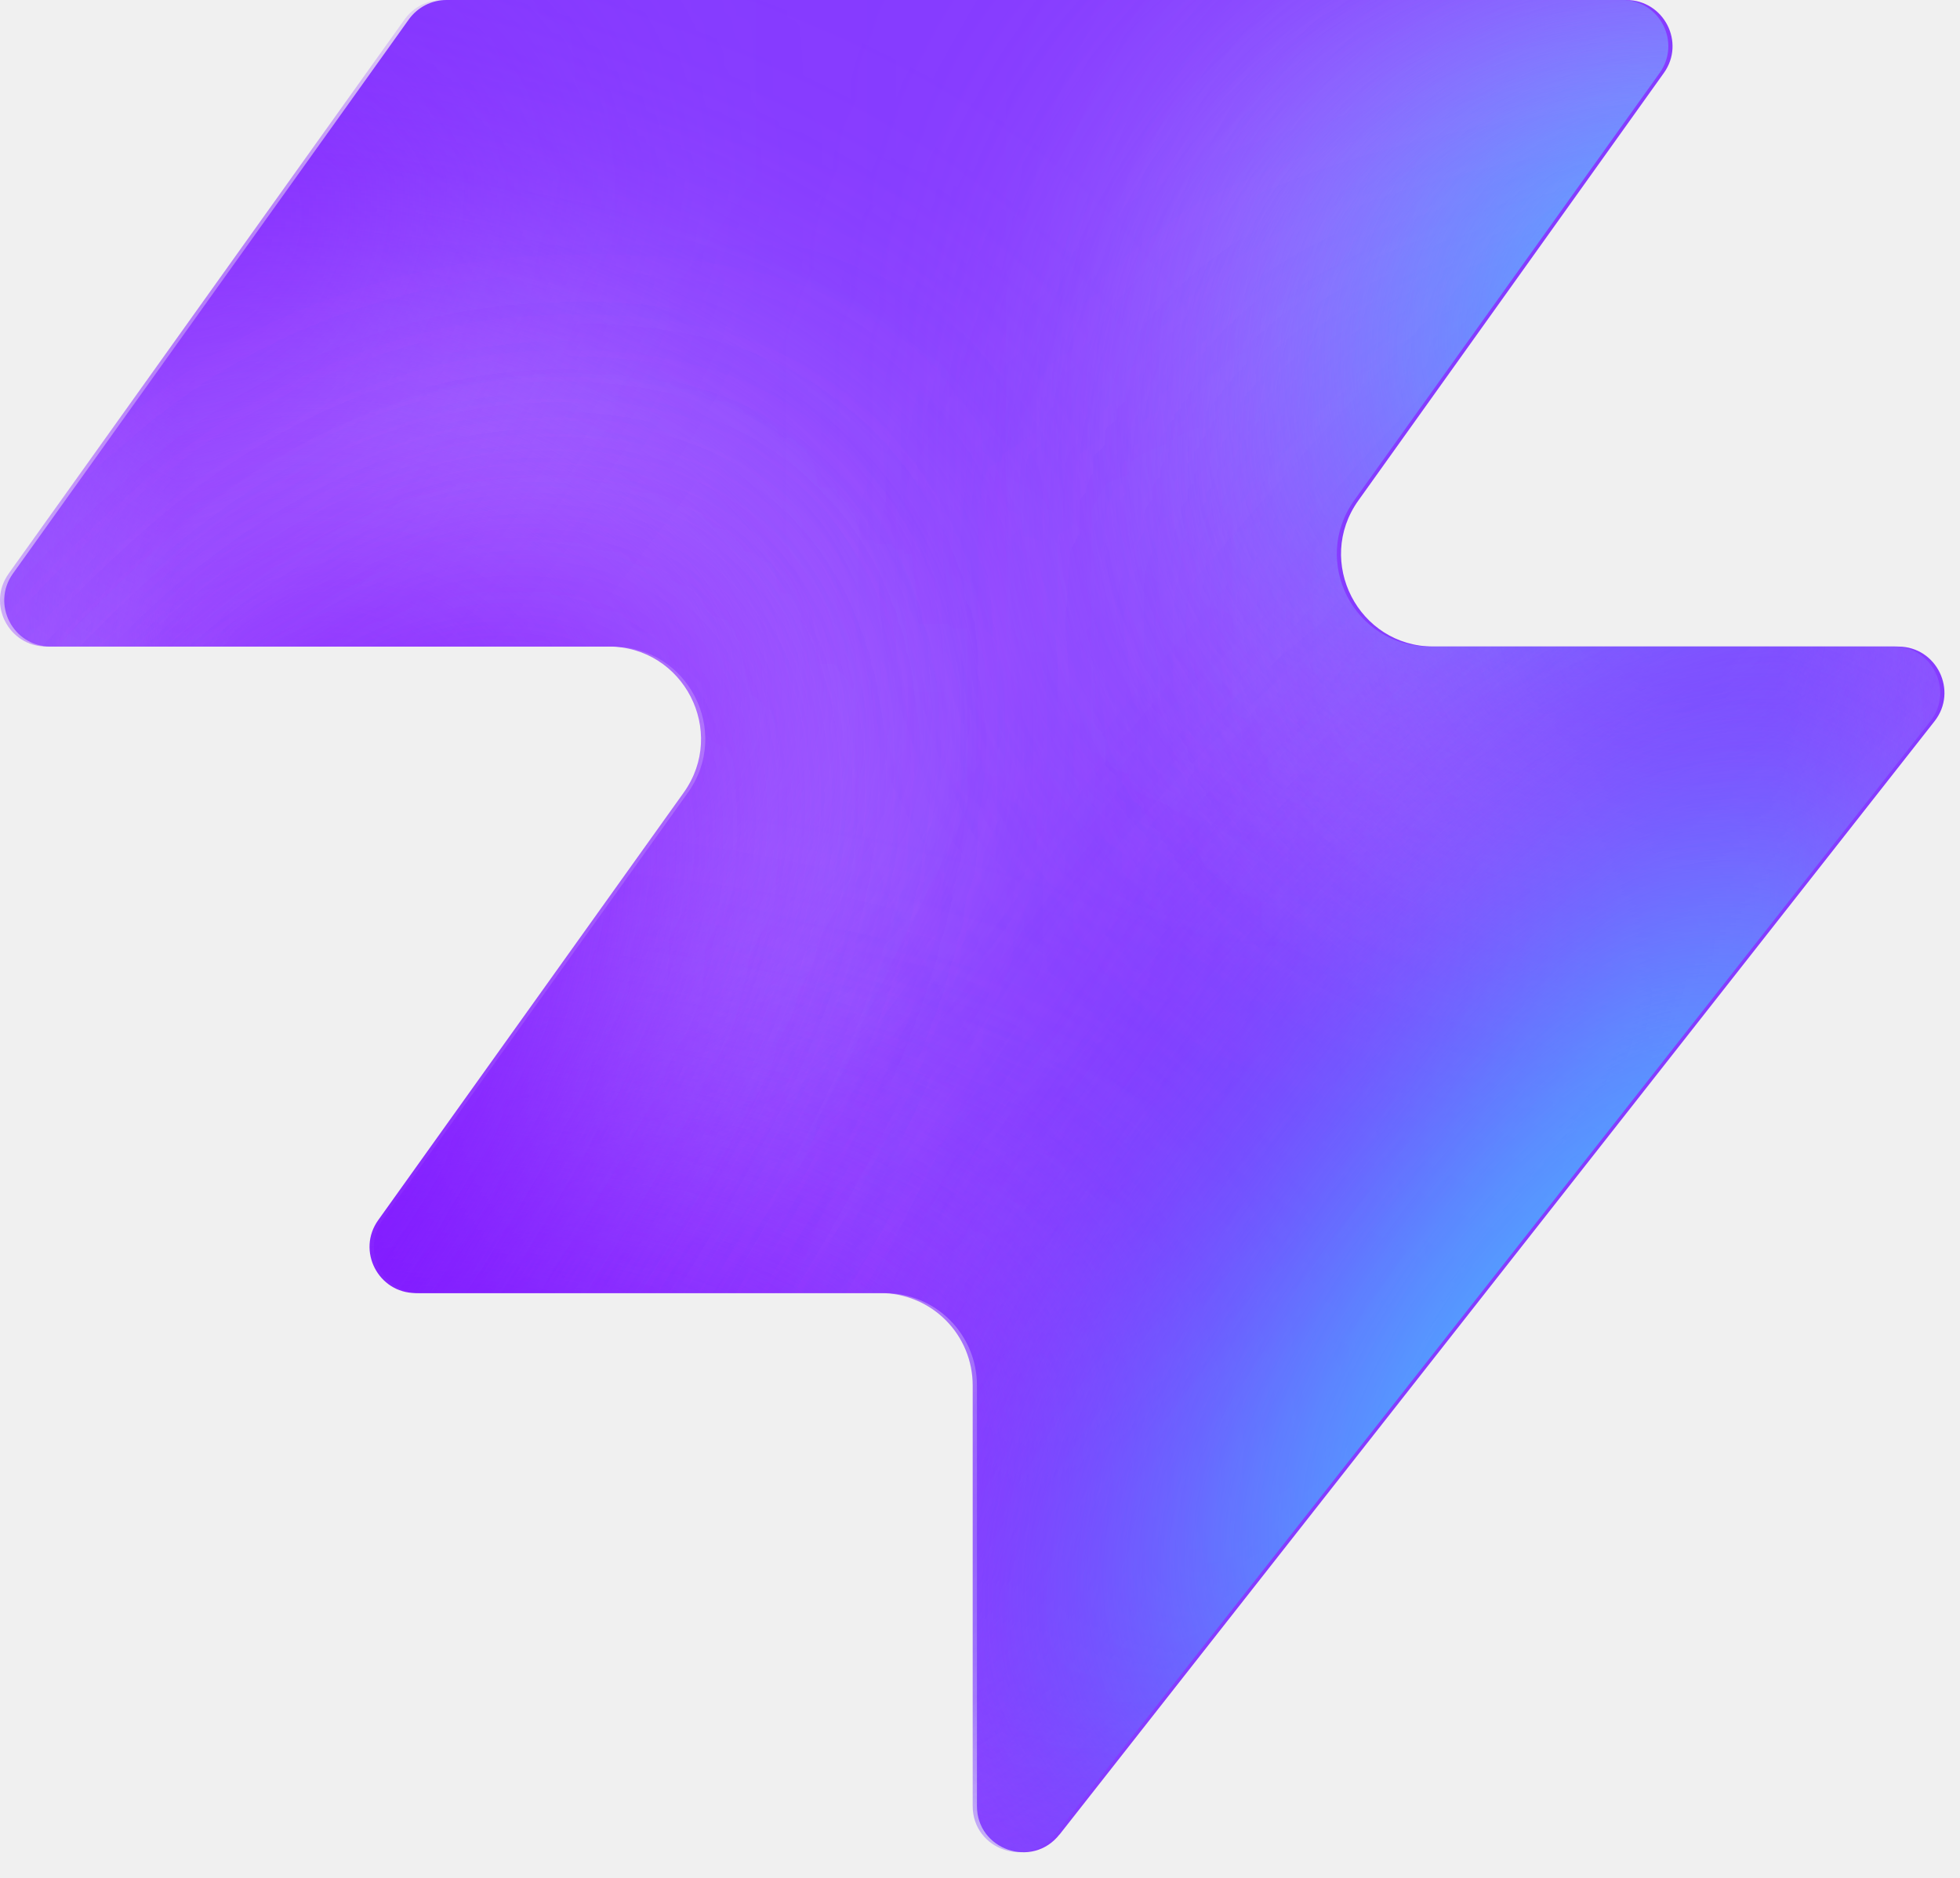
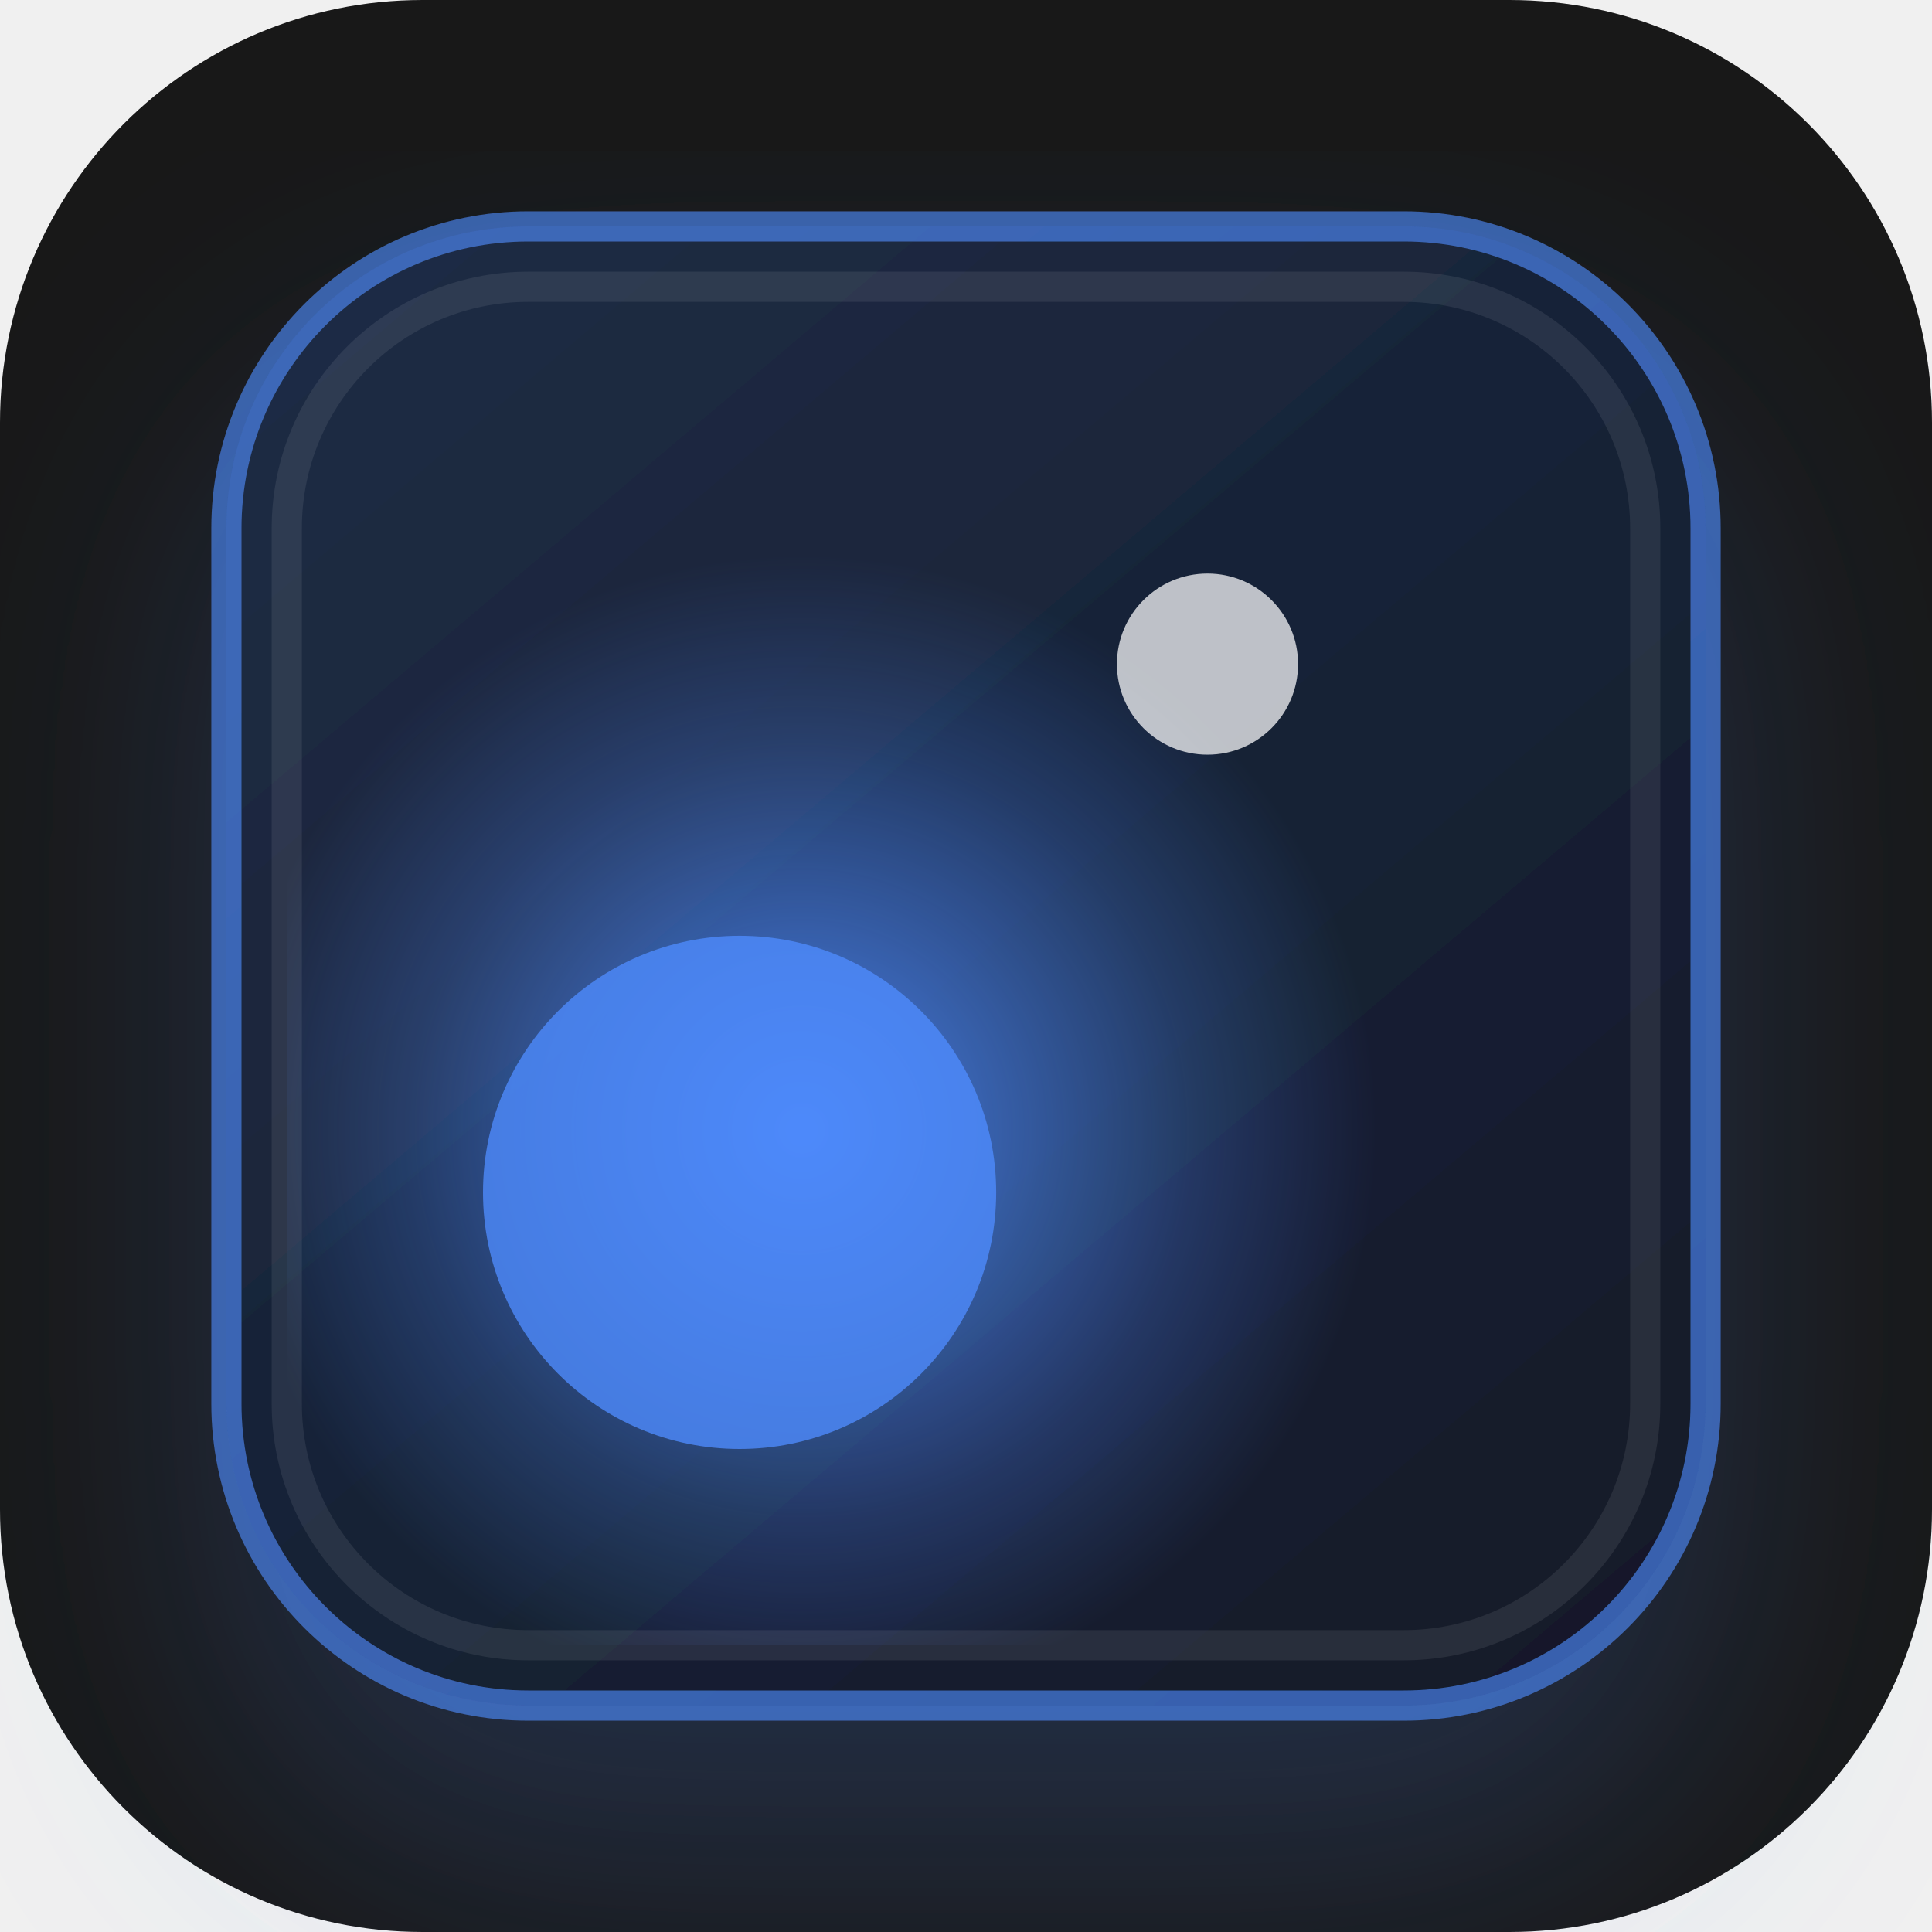
- <svg xmlns="http://www.w3.org/2000/svg" width="48" height="46" fill="none" viewBox="0 0 48 46">
-   <path fill="#863bff" d="M25.946 44.938c-.664.845-2.021.375-2.021-.698V33.937a2.26 2.26 0 0 0-2.262-2.262H10.287c-.92 0-1.456-1.04-.92-1.788l7.48-10.471c1.07-1.497 0-3.578-1.842-3.578H1.237c-.92 0-1.456-1.04-.92-1.788L10.013.474c.214-.297.556-.474.92-.474h28.894c.92 0 1.456 1.04.92 1.788l-7.48 10.471c-1.07 1.498 0 3.579 1.842 3.579h11.377c.943 0 1.473 1.088.89 1.83L25.947 44.94z" style="fill:#863bff;fill:color(display-p3 .525 .23 1);fill-opacity:1" />
-   <mask id="a" width="48" height="46" x="0" y="0" maskUnits="userSpaceOnUse" style="mask-type:alpha">
-     <path fill="#000" d="M25.842 44.938c-.664.844-2.021.375-2.021-.698V33.937a2.26 2.26 0 0 0-2.262-2.262H10.183c-.92 0-1.456-1.04-.92-1.788l7.48-10.471c1.07-1.498 0-3.579-1.842-3.579H1.133c-.92 0-1.456-1.04-.92-1.787L9.91.473c.214-.297.556-.474.92-.474h28.894c.92 0 1.456 1.04.92 1.788l-7.48 10.471c-1.07 1.498 0 3.578 1.842 3.578h11.377c.943 0 1.473 1.088.89 1.832L25.843 44.94z" style="fill:#000;fill-opacity:1" />
-   </mask>
-   <g mask="url(#a)">
-     <g filter="url(#b)">
-       <ellipse cx="5.508" cy="14.704" fill="#ede6ff" rx="5.508" ry="14.704" style="fill:#ede6ff;fill:color(display-p3 .927 .903 1);fill-opacity:1" transform="matrix(.00324 1 1 -.00324 -4.47 31.516)" />
-     </g>
-     <g filter="url(#c)">
-       <ellipse cx="10.399" cy="29.851" fill="#ede6ff" rx="10.399" ry="29.851" style="fill:#ede6ff;fill:color(display-p3 .927 .903 1);fill-opacity:1" transform="matrix(.00324 1 1 -.00324 -39.328 7.883)" />
-     </g>
-     <g filter="url(#d)">
-       <ellipse cx="5.508" cy="30.487" fill="#7e14ff" rx="5.508" ry="30.487" style="fill:#7e14ff;fill:color(display-p3 .492 .077 1);fill-opacity:1" transform="rotate(89.814 -25.913 -14.639)scale(1 -1)" />
-     </g>
-     <g filter="url(#e)">
-       <ellipse cx="5.508" cy="30.599" fill="#7e14ff" rx="5.508" ry="30.599" style="fill:#7e14ff;fill:color(display-p3 .492 .077 1);fill-opacity:1" transform="rotate(89.814 -32.644 -3.334)scale(1 -1)" />
-     </g>
-     <g filter="url(#f)">
-       <ellipse cx="5.508" cy="30.599" fill="#7e14ff" rx="5.508" ry="30.599" style="fill:#7e14ff;fill:color(display-p3 .492 .077 1);fill-opacity:1" transform="matrix(.00324 1 1 -.00324 -34.34 30.47)" />
-     </g>
-     <g filter="url(#g)">
-       <ellipse cx="14.072" cy="22.078" fill="#ede6ff" rx="14.072" ry="22.078" style="fill:#ede6ff;fill:color(display-p3 .927 .903 1);fill-opacity:1" transform="rotate(93.35 24.506 48.493)scale(-1 1)" />
-     </g>
-     <g filter="url(#h)">
-       <ellipse cx="3.47" cy="21.501" fill="#7e14ff" rx="3.47" ry="21.501" style="fill:#7e14ff;fill:color(display-p3 .492 .077 1);fill-opacity:1" transform="rotate(89.009 28.708 47.59)scale(-1 1)" />
-     </g>
-     <g filter="url(#i)">
-       <ellipse cx="3.47" cy="21.501" fill="#7e14ff" rx="3.47" ry="21.501" style="fill:#7e14ff;fill:color(display-p3 .492 .077 1);fill-opacity:1" transform="rotate(89.009 28.708 47.59)scale(-1 1)" />
-     </g>
-     <g filter="url(#j)">
-       <ellipse cx=".387" cy="8.972" fill="#7e14ff" rx="4.407" ry="29.108" style="fill:#7e14ff;fill:color(display-p3 .492 .077 1);fill-opacity:1" transform="rotate(39.51 .387 8.972)" />
-     </g>
-     <g filter="url(#k)">
-       <ellipse cx="47.523" cy="-6.092" fill="#7e14ff" rx="4.407" ry="29.108" style="fill:#7e14ff;fill:color(display-p3 .492 .077 1);fill-opacity:1" transform="rotate(37.892 47.523 -6.092)" />
-     </g>
-     <g filter="url(#l)">
-       <ellipse cx="41.412" cy="6.333" fill="#47bfff" rx="5.971" ry="9.665" style="fill:#47bfff;fill:color(display-p3 .28 .748 1);fill-opacity:1" transform="rotate(37.892 41.412 6.333)" />
-     </g>
-     <g filter="url(#m)">
-       <ellipse cx="-1.879" cy="38.332" fill="#7e14ff" rx="4.407" ry="29.108" style="fill:#7e14ff;fill:color(display-p3 .492 .077 1);fill-opacity:1" transform="rotate(37.892 -1.88 38.332)" />
-     </g>
-     <g filter="url(#n)">
-       <ellipse cx="-1.879" cy="38.332" fill="#7e14ff" rx="4.407" ry="29.108" style="fill:#7e14ff;fill:color(display-p3 .492 .077 1);fill-opacity:1" transform="rotate(37.892 -1.88 38.332)" />
-     </g>
-     <g filter="url(#o)">
-       <ellipse cx="35.651" cy="29.907" fill="#7e14ff" rx="4.407" ry="29.108" style="fill:#7e14ff;fill:color(display-p3 .492 .077 1);fill-opacity:1" transform="rotate(37.892 35.651 29.907)" />
-     </g>
-     <g filter="url(#p)">
-       <ellipse cx="38.418" cy="32.4" fill="#47bfff" rx="5.971" ry="15.297" style="fill:#47bfff;fill:color(display-p3 .28 .748 1);fill-opacity:1" transform="rotate(37.892 38.418 32.4)" />
-     </g>
-   </g>
+ <svg xmlns="http://www.w3.org/2000/svg" viewBox="0 0 64 64" role="img" aria-label="Physics Sandbox">
  <defs>
-     <filter id="b" width="60.045" height="41.654" x="-19.77" y="16.149" color-interpolation-filters="sRGB" filterUnits="userSpaceOnUse">
-       <feFlood flood-opacity="0" result="BackgroundImageFix" />
-       <feBlend in="SourceGraphic" in2="BackgroundImageFix" result="shape" />
-       <feGaussianBlur result="effect1_foregroundBlur_2002_17158" stdDeviation="7.659" />
-     </filter>
-     <filter id="c" width="90.34" height="51.437" x="-54.613" y="-7.533" color-interpolation-filters="sRGB" filterUnits="userSpaceOnUse">
-       <feFlood flood-opacity="0" result="BackgroundImageFix" />
-       <feBlend in="SourceGraphic" in2="BackgroundImageFix" result="shape" />
-       <feGaussianBlur result="effect1_foregroundBlur_2002_17158" stdDeviation="7.659" />
-     </filter>
-     <filter id="d" width="79.355" height="29.4" x="-49.64" y="2.03" color-interpolation-filters="sRGB" filterUnits="userSpaceOnUse">
-       <feFlood flood-opacity="0" result="BackgroundImageFix" />
-       <feBlend in="SourceGraphic" in2="BackgroundImageFix" result="shape" />
-       <feGaussianBlur result="effect1_foregroundBlur_2002_17158" stdDeviation="4.596" />
-     </filter>
-     <filter id="e" width="79.579" height="29.4" x="-45.045" y="20.029" color-interpolation-filters="sRGB" filterUnits="userSpaceOnUse">
-       <feFlood flood-opacity="0" result="BackgroundImageFix" />
-       <feBlend in="SourceGraphic" in2="BackgroundImageFix" result="shape" />
-       <feGaussianBlur result="effect1_foregroundBlur_2002_17158" stdDeviation="4.596" />
-     </filter>
-     <filter id="f" width="79.579" height="29.4" x="-43.513" y="21.178" color-interpolation-filters="sRGB" filterUnits="userSpaceOnUse">
-       <feFlood flood-opacity="0" result="BackgroundImageFix" />
-       <feBlend in="SourceGraphic" in2="BackgroundImageFix" result="shape" />
-       <feGaussianBlur result="effect1_foregroundBlur_2002_17158" stdDeviation="4.596" />
-     </filter>
-     <filter id="g" width="74.749" height="58.852" x="15.756" y="-17.901" color-interpolation-filters="sRGB" filterUnits="userSpaceOnUse">
-       <feFlood flood-opacity="0" result="BackgroundImageFix" />
-       <feBlend in="SourceGraphic" in2="BackgroundImageFix" result="shape" />
-       <feGaussianBlur result="effect1_foregroundBlur_2002_17158" stdDeviation="7.659" />
-     </filter>
-     <filter id="h" width="61.377" height="25.362" x="23.548" y="2.284" color-interpolation-filters="sRGB" filterUnits="userSpaceOnUse">
-       <feFlood flood-opacity="0" result="BackgroundImageFix" />
-       <feBlend in="SourceGraphic" in2="BackgroundImageFix" result="shape" />
-       <feGaussianBlur result="effect1_foregroundBlur_2002_17158" stdDeviation="4.596" />
-     </filter>
-     <filter id="i" width="61.377" height="25.362" x="23.548" y="2.284" color-interpolation-filters="sRGB" filterUnits="userSpaceOnUse">
-       <feFlood flood-opacity="0" result="BackgroundImageFix" />
-       <feBlend in="SourceGraphic" in2="BackgroundImageFix" result="shape" />
-       <feGaussianBlur result="effect1_foregroundBlur_2002_17158" stdDeviation="4.596" />
-     </filter>
-     <filter id="j" width="56.045" height="63.649" x="-27.636" y="-22.853" color-interpolation-filters="sRGB" filterUnits="userSpaceOnUse">
-       <feFlood flood-opacity="0" result="BackgroundImageFix" />
-       <feBlend in="SourceGraphic" in2="BackgroundImageFix" result="shape" />
-       <feGaussianBlur result="effect1_foregroundBlur_2002_17158" stdDeviation="4.596" />
-     </filter>
-     <filter id="k" width="54.814" height="64.646" x="20.116" y="-38.415" color-interpolation-filters="sRGB" filterUnits="userSpaceOnUse">
-       <feFlood flood-opacity="0" result="BackgroundImageFix" />
-       <feBlend in="SourceGraphic" in2="BackgroundImageFix" result="shape" />
-       <feGaussianBlur result="effect1_foregroundBlur_2002_17158" stdDeviation="4.596" />
-     </filter>
-     <filter id="l" width="33.541" height="35.313" x="24.641" y="-11.323" color-interpolation-filters="sRGB" filterUnits="userSpaceOnUse">
-       <feFlood flood-opacity="0" result="BackgroundImageFix" />
-       <feBlend in="SourceGraphic" in2="BackgroundImageFix" result="shape" />
-       <feGaussianBlur result="effect1_foregroundBlur_2002_17158" stdDeviation="4.596" />
-     </filter>
-     <filter id="m" width="54.814" height="64.646" x="-29.286" y="6.009" color-interpolation-filters="sRGB" filterUnits="userSpaceOnUse">
-       <feFlood flood-opacity="0" result="BackgroundImageFix" />
-       <feBlend in="SourceGraphic" in2="BackgroundImageFix" result="shape" />
-       <feGaussianBlur result="effect1_foregroundBlur_2002_17158" stdDeviation="4.596" />
-     </filter>
-     <filter id="n" width="54.814" height="64.646" x="-29.286" y="6.009" color-interpolation-filters="sRGB" filterUnits="userSpaceOnUse">
-       <feFlood flood-opacity="0" result="BackgroundImageFix" />
-       <feBlend in="SourceGraphic" in2="BackgroundImageFix" result="shape" />
-       <feGaussianBlur result="effect1_foregroundBlur_2002_17158" stdDeviation="4.596" />
-     </filter>
-     <filter id="o" width="54.814" height="64.646" x="8.244" y="-2.416" color-interpolation-filters="sRGB" filterUnits="userSpaceOnUse">
-       <feFlood flood-opacity="0" result="BackgroundImageFix" />
-       <feBlend in="SourceGraphic" in2="BackgroundImageFix" result="shape" />
-       <feGaussianBlur result="effect1_foregroundBlur_2002_17158" stdDeviation="4.596" />
-     </filter>
-     <filter id="p" width="39.409" height="43.623" x="18.713" y="10.588" color-interpolation-filters="sRGB" filterUnits="userSpaceOnUse">
-       <feFlood flood-opacity="0" result="BackgroundImageFix" />
-       <feBlend in="SourceGraphic" in2="BackgroundImageFix" result="shape" />
-       <feGaussianBlur result="effect1_foregroundBlur_2002_17158" stdDeviation="4.596" />
+     <linearGradient id="tile" x1="10" y1="6" x2="54" y2="58" gradientUnits="userSpaceOnUse">
+       <stop stop-color="#1f2d46" />
+       <stop offset="1" stop-color="#111827" />
+     </linearGradient>
+     <radialGradient id="accentGlow" cx="38%" cy="62%" r="42%">
+       <stop stop-color="#4f8cff" stop-opacity="0.9" />
+       <stop offset="0.68" stop-color="#4f8cff" stop-opacity="0.24" />
+       <stop offset="1" stop-color="#4f8cff" stop-opacity="0" />
+     </radialGradient>
+     <filter id="softShadow" x="-24%" y="-24%" width="148%" height="148%">
+       <feDropShadow dx="0" dy="5" stdDeviation="5" flood-color="#4f8cff" flood-opacity="0.2" />
    </filter>
  </defs>
+   <rect width="64" height="64" rx="14" fill="#181818" />
+   <rect x="7.5" y="7.5" width="49" height="49" rx="10" fill="url(#tile)" stroke="#4f8cff" stroke-opacity="0.62" filter="url(#softShadow)" />
+   <rect x="9.5" y="9.5" width="45" height="45" rx="8" fill="url(#accentGlow)" stroke="#ffffff" stroke-opacity="0.08" />
+   <circle cx="24.5" cy="39.5" r="8.5" fill="#4f8cff" fill-opacity="0.78" />
+   <circle cx="40" cy="22" r="3" fill="#ffffff" fill-opacity="0.72" />
</svg>
